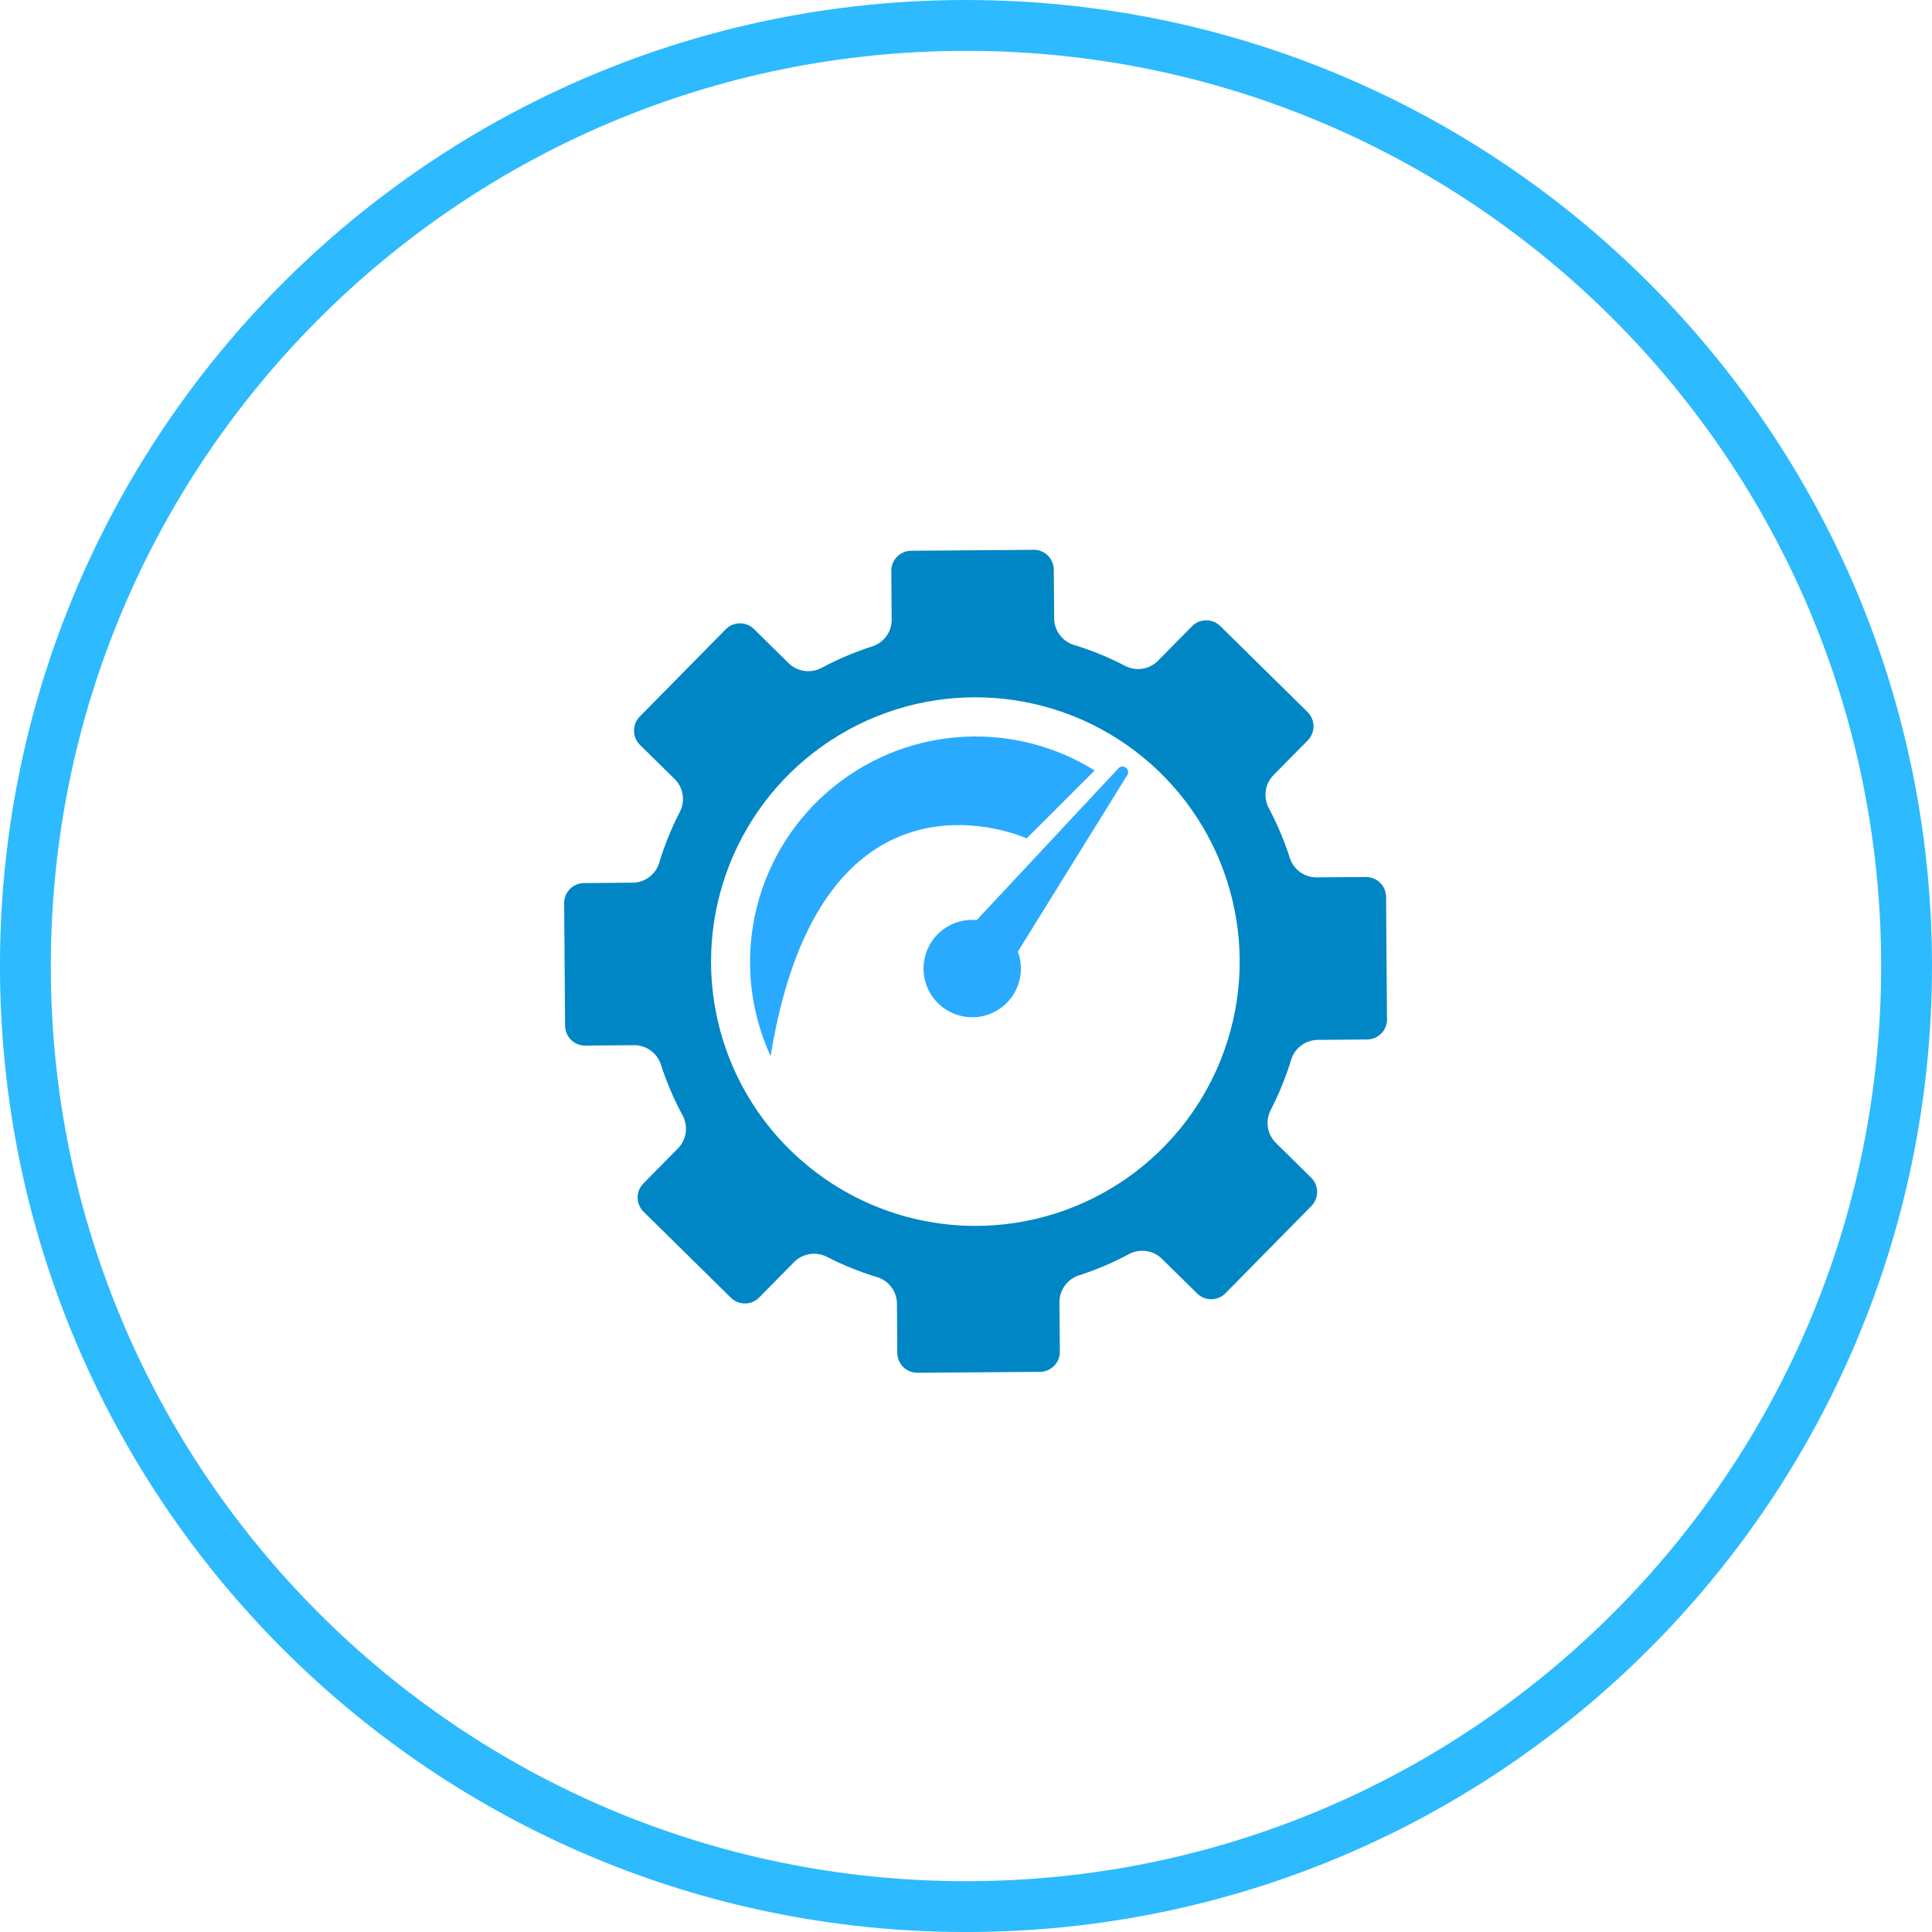
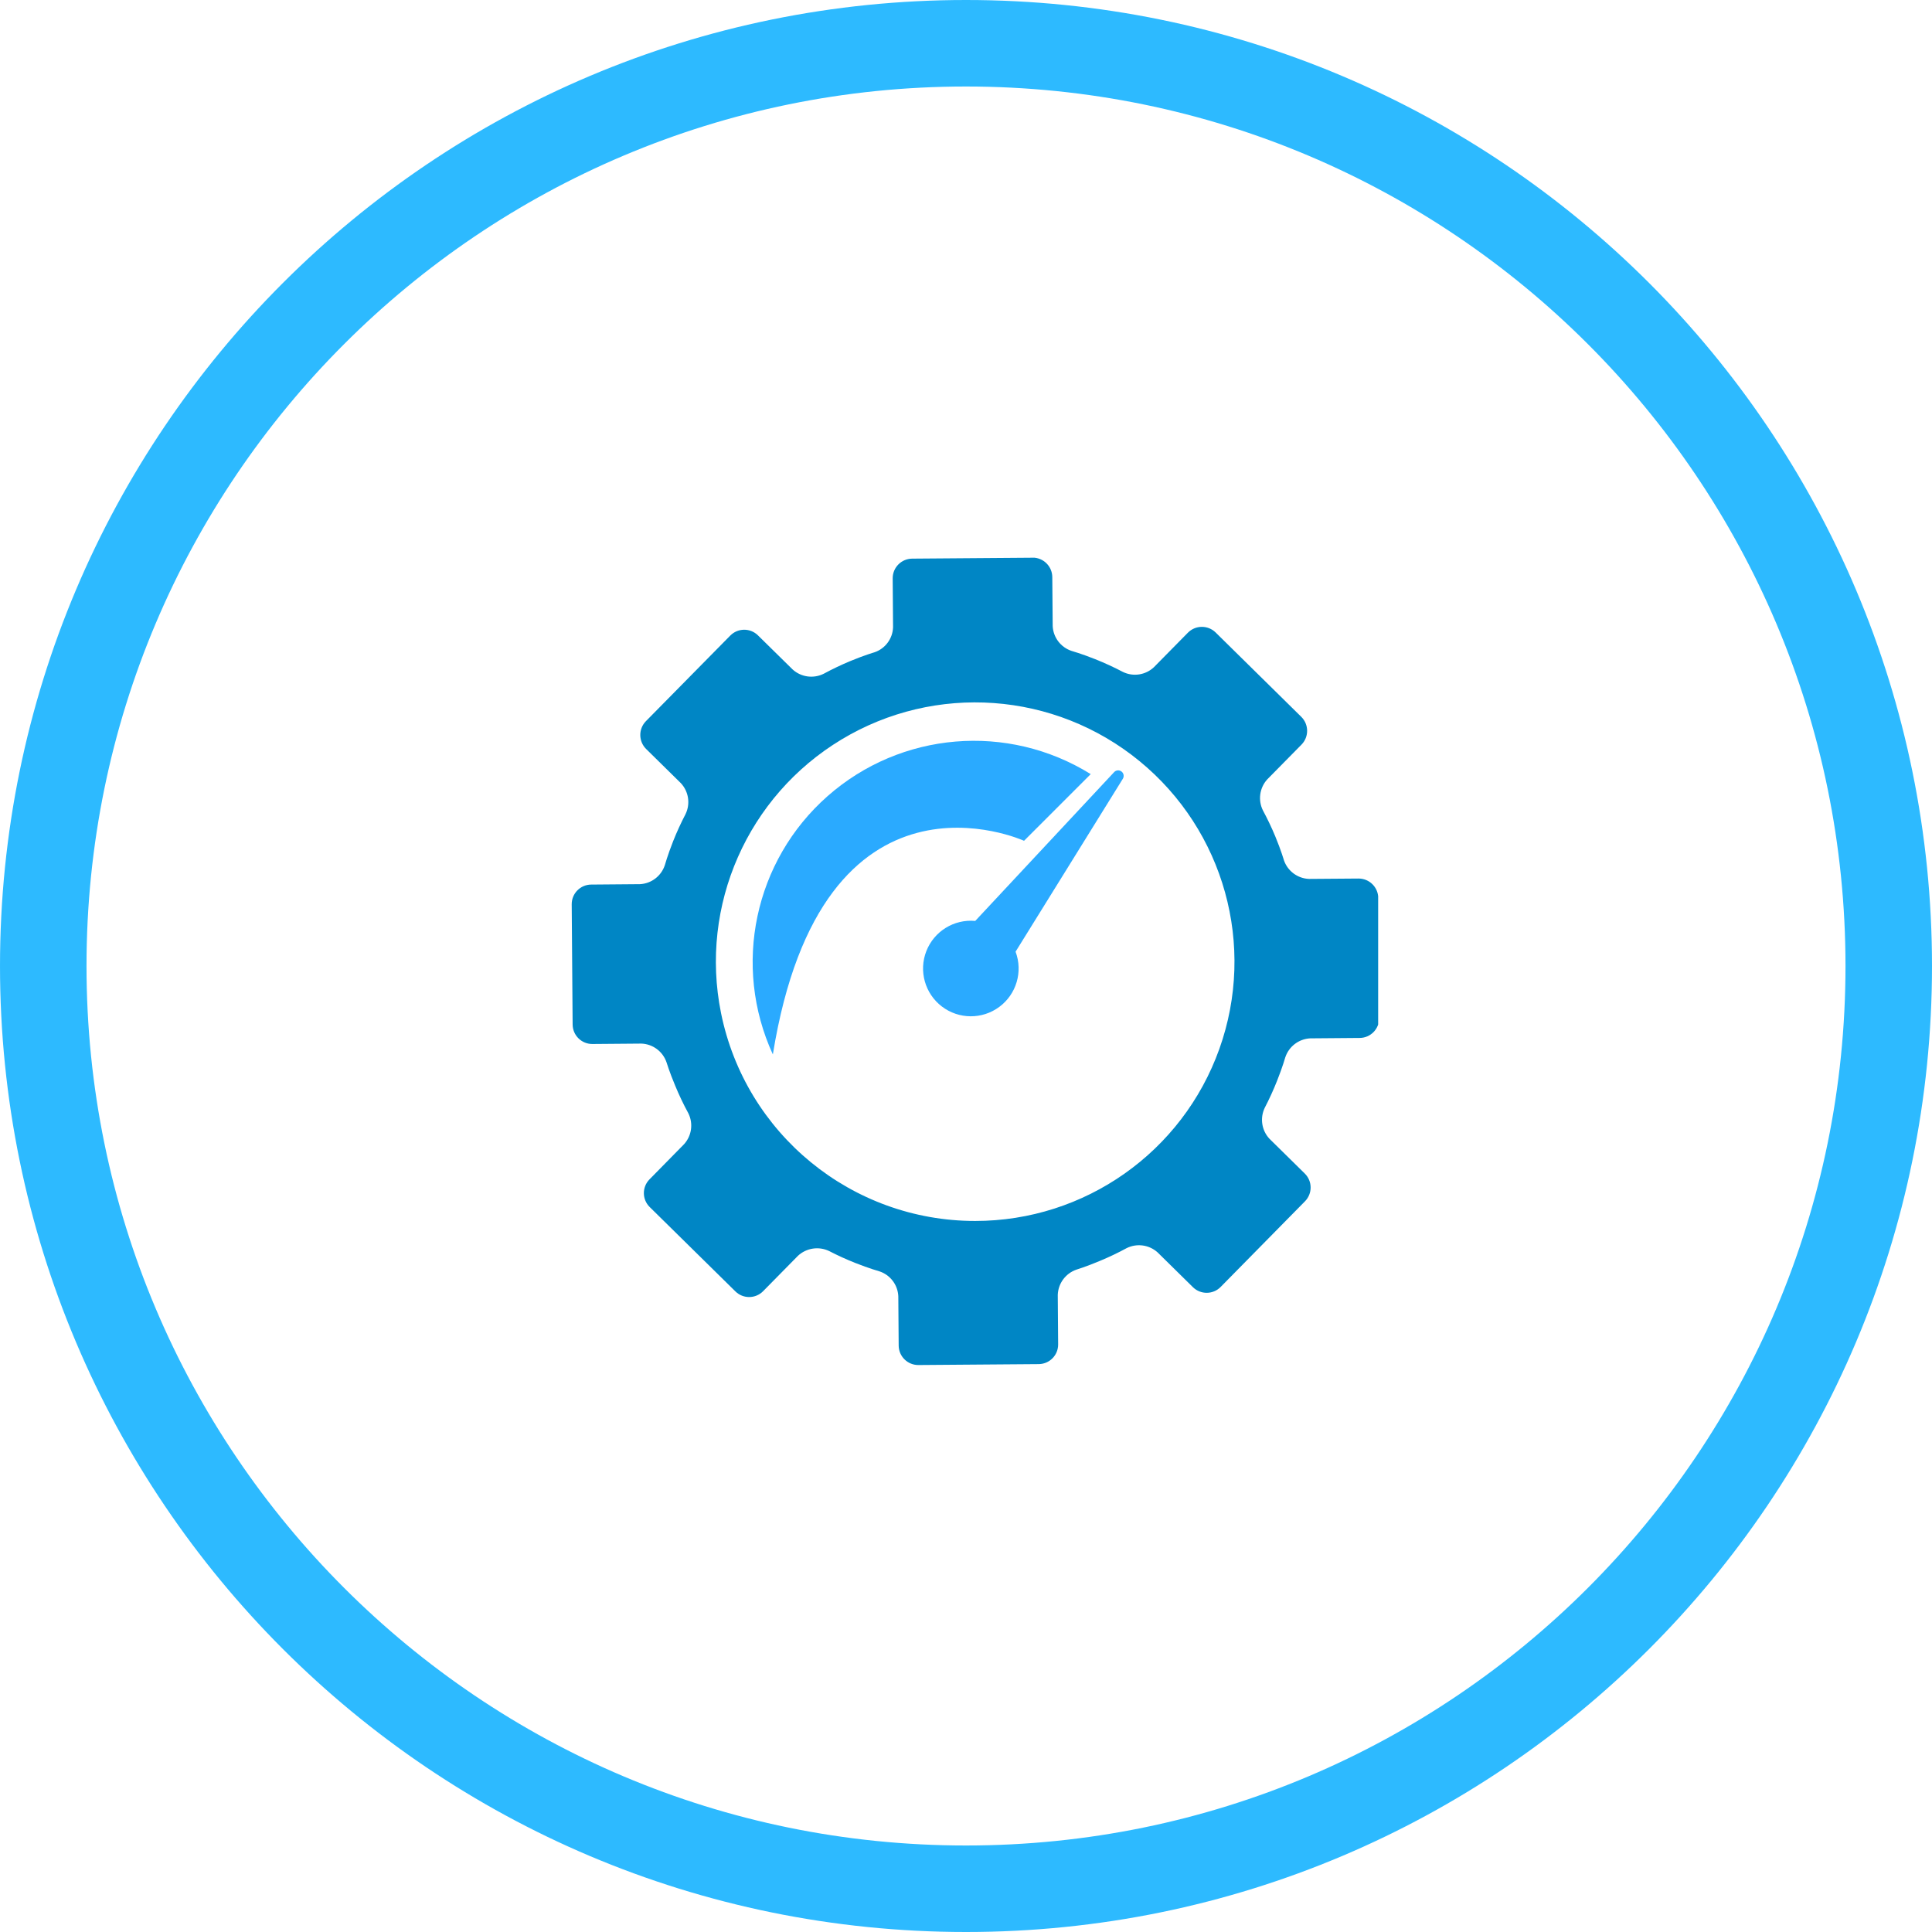
- <svg xmlns="http://www.w3.org/2000/svg" width="73.945" height="73.945" viewBox="0 0 73.945 73.945">
+ <svg xmlns="http://www.w3.org/2000/svg" width="67" height="67" viewBox="0 0 67 67">
  <defs>
+     <style>
+       .cls-1, .cls-4 {
+         fill: none;
+       }
+ 
+       .cls-2 {
+         clip-path: url(#clip-path);
+       }
+ 
+       .cls-3 {
+         fill: url(#linear-gradient);
+       }
+ 
+       .cls-4 {
+         stroke: #2dbaff;
+         stroke-miterlimit: 10;
+         stroke-width: 3px;
+       }
+ 
+       .cls-5 {
+         fill: #2aaaff;
+       }
+     </style>
    <clipPath id="clip-path">
-       <path id="Trazado_433" data-name="Trazado 433" d="M12158.465,457.447a10.116,10.116,0,1,1,9.916,8.118,10.128,10.128,0,0,1-9.916-8.118m12.151-17.758-4.694.036a.767.767,0,0,0-.758.769l.015,1.905a1.072,1.072,0,0,1-.725.98s-.389.117-.933.341a11.424,11.424,0,0,0-1.048.5,1.084,1.084,0,0,1-1.21-.165l-1.356-1.334a.764.764,0,0,0-1.078.008l-3.294,3.344a.768.768,0,0,0,.008,1.08l1.356,1.334a1.08,1.08,0,0,1,.184,1.208,11.308,11.308,0,0,0-.482,1.056c-.217.547-.325.937-.325.937a1.077,1.077,0,0,1-.969.74l-1.906.016a.765.765,0,0,0-.758.768l.036,4.694a.766.766,0,0,0,.769.758l1.913-.016a1.078,1.078,0,0,1,.98.726s.111.374.334.91a11.331,11.331,0,0,0,.515,1.077,1.079,1.079,0,0,1-.164,1.209l-1.352,1.373a.764.764,0,0,0,.008,1.079l3.345,3.294a.765.765,0,0,0,1.079-.009l1.362-1.384a1.091,1.091,0,0,1,1.211-.185,11.139,11.139,0,0,0,1.023.466c.548.217.938.326.938.326a1.078,1.078,0,0,1,.74.97l.014,1.929a.766.766,0,0,0,.771.757l4.693-.036a.764.764,0,0,0,.757-.769l-.015-1.934a1.08,1.08,0,0,1,.725-.982s.374-.111.909-.333a11.282,11.282,0,0,0,1.048-.5,1.083,1.083,0,0,1,1.211.164l1.38,1.358a.764.764,0,0,0,1.078-.008l3.293-3.344a.767.767,0,0,0-.008-1.081l-1.379-1.358a1.082,1.082,0,0,1-.185-1.208,11.051,11.051,0,0,0,.482-1.055c.216-.54.319-.913.319-.913a1.08,1.08,0,0,1,.971-.741l1.935-.016a.764.764,0,0,0,.757-.768l-.035-4.694a.767.767,0,0,0-.77-.757l-1.93.015a1.077,1.077,0,0,1-.979-.725s-.114-.39-.341-.933c-.243-.586-.481-1.018-.481-1.018a1.084,1.084,0,0,1,.166-1.211l1.341-1.361a.767.767,0,0,0-.01-1.08l-3.343-3.293a.767.767,0,0,0-1.08.008l-1.329,1.349a1.078,1.078,0,0,1-1.207.182,11.4,11.4,0,0,0-1.085-.5c-.539-.214-.914-.319-.914-.319a1.077,1.077,0,0,1-.74-.97l-.016-1.911a.766.766,0,0,0-.764-.758h0" transform="translate(-12152.643 -439.689)" fill="none" />
+       <path id="Trazado_433" data-name="Trazado 433" class="cls-1" d="M12157.854,455.474a8.992,8.992,0,1,1,8.814,7.216,8.993,8.993,0,0,1-8.814-7.216m10.8-15.785-4.172.032a.681.681,0,0,0-.674.684l.013,1.693a.95.95,0,0,1-.644.871s-.346.1-.829.3a10.2,10.2,0,0,0-.932.444.963.963,0,0,1-1.075-.146l-1.206-1.186a.679.679,0,0,0-.958.007l-2.929,2.972a.684.684,0,0,0,.008.96l1.205,1.186a.959.959,0,0,1,.164,1.074,10.06,10.06,0,0,0-.43.939c-.192.486-.289.833-.289.833a.959.959,0,0,1-.861.658l-1.694.014a.68.68,0,0,0-.674.683l.032,4.172a.681.681,0,0,0,.684.674l1.7-.014a.959.959,0,0,1,.871.646s.1.332.3.809a9.688,9.688,0,0,0,.456.958.959.959,0,0,1-.145,1.074l-1.2,1.221a.678.678,0,0,0,.006.959l2.974,2.928a.679.679,0,0,0,.959-.008l1.211-1.23a.972.972,0,0,1,1.077-.164,9.852,9.852,0,0,0,.909.414c.487.193.834.29.834.29a.955.955,0,0,1,.658.862l.013,1.715a.68.68,0,0,0,.686.673l4.172-.032a.679.679,0,0,0,.672-.684l-.013-1.719a.963.963,0,0,1,.646-.873s.331-.1.807-.3a9.83,9.83,0,0,0,.932-.444.963.963,0,0,1,1.076.145l1.227,1.208a.68.68,0,0,0,.959-.007l2.927-2.973a.681.681,0,0,0-.007-.961l-1.226-1.207a.962.962,0,0,1-.163-1.074,9.99,9.99,0,0,0,.428-.938c.191-.48.284-.811.284-.811a.963.963,0,0,1,.863-.659l1.719-.014a.679.679,0,0,0,.673-.683l-.031-4.172a.681.681,0,0,0-.684-.673l-1.716.013a.96.96,0,0,1-.87-.644s-.1-.347-.3-.829a10,10,0,0,0-.428-.9.963.963,0,0,1,.147-1.077l1.192-1.21a.683.683,0,0,0-.009-.96l-2.972-2.927a.682.682,0,0,0-.96.007l-1.182,1.2a.957.957,0,0,1-1.073.162,10.149,10.149,0,0,0-.965-.444c-.479-.19-.812-.284-.812-.284a.957.957,0,0,1-.658-.862l-.014-1.7a.681.681,0,0,0-.679-.674h0" transform="translate(-12152.678 -439.686)" />
    </clipPath>
    <linearGradient id="linear-gradient" x1="-12.945" y1="18.813" x2="-12.916" y2="18.813" gradientUnits="objectBoundingBox">
      <stop offset="0" stop-color="#1b2f80" />
      <stop offset="0.678" stop-color="#076db1" />
      <stop offset="1" stop-color="#0086c5" />
    </linearGradient>
  </defs>
-   <g id="icon-suministradora-potencia" transform="translate(-4734.389 1740.973)">
-     <g id="Grupo_326" data-name="Grupo 326" transform="translate(4755.981 -1719.929)" clip-path="url(#clip-path)">
-       <rect id="Rectángulo_218" data-name="Rectángulo 218" width="31.5" height="31.497" transform="translate(-0.003 0)" fill="url(#linear-gradient)" />
+   <g id="icon-suministradora-potencia" transform="translate(-4733.899 1741.5)">
+     <g id="Grupo_326" data-name="Grupo 326" class="cls-2" transform="translate(4753.726 -1722.162)">
+       <rect id="Rectángulo_218" data-name="Rectángulo 218" class="cls-3" width="28" height="27.997" transform="translate(-0.034 0.003)" />
    </g>
-     <path id="Trazado_465" data-name="Trazado 465" d="M12130.362,454a36,36,0,1,0,36-36A36,36,0,0,0,12130.362,454Z" transform="translate(-7395.001 -2158)" fill="none" stroke="#2dbaff" stroke-miterlimit="10" stroke-width="1.945" />
-     <path id="Trazado_432" data-name="Trazado 432" d="M12171.119,455.732l4.189-6.756a.215.215,0,0,0-.339-.26l-5.426,5.812a1.858,1.858,0,0,0-1.726.826,1.864,1.864,0,1,0,3.3.378" transform="translate(-7397.771 -2160.286)" fill="#2aaaff" />
-     <path id="Trazado_434" data-name="Trazado 434" d="M12173.52,448.71l-2.6,2.6s-7.871-3.6-9.8,8.335a8.633,8.633,0,0,1,12.4-10.937" transform="translate(-7397.236 -2160.194)" fill="#2aaaff" />
+     <path id="Trazado_465" data-name="Trazado 465" class="cls-4" d="M12130.4,450a32,32,0,1,0,32-32A32,32,0,0,0,12130.4,450Z" transform="translate(-7395.001 -2158)" />
+     <path id="Trazado_432" data-name="Trazado 432" class="cls-5" d="M12170.7,454.945l3.725-6.005a.191.191,0,0,0-.3-.231l-4.822,5.166a1.657,1.657,0,1,0,1.4,1.07" transform="translate(-7401.584 -2163.438)" />
+     <path id="Trazado_434" data-name="Trazado 434" class="cls-5" d="M12172.034,448.565l-2.311,2.311s-7-3.2-8.711,7.409a7.674,7.674,0,0,1,11.022-9.722" transform="translate(-7400.311 -2163.218)" />
  </g>
</svg>
